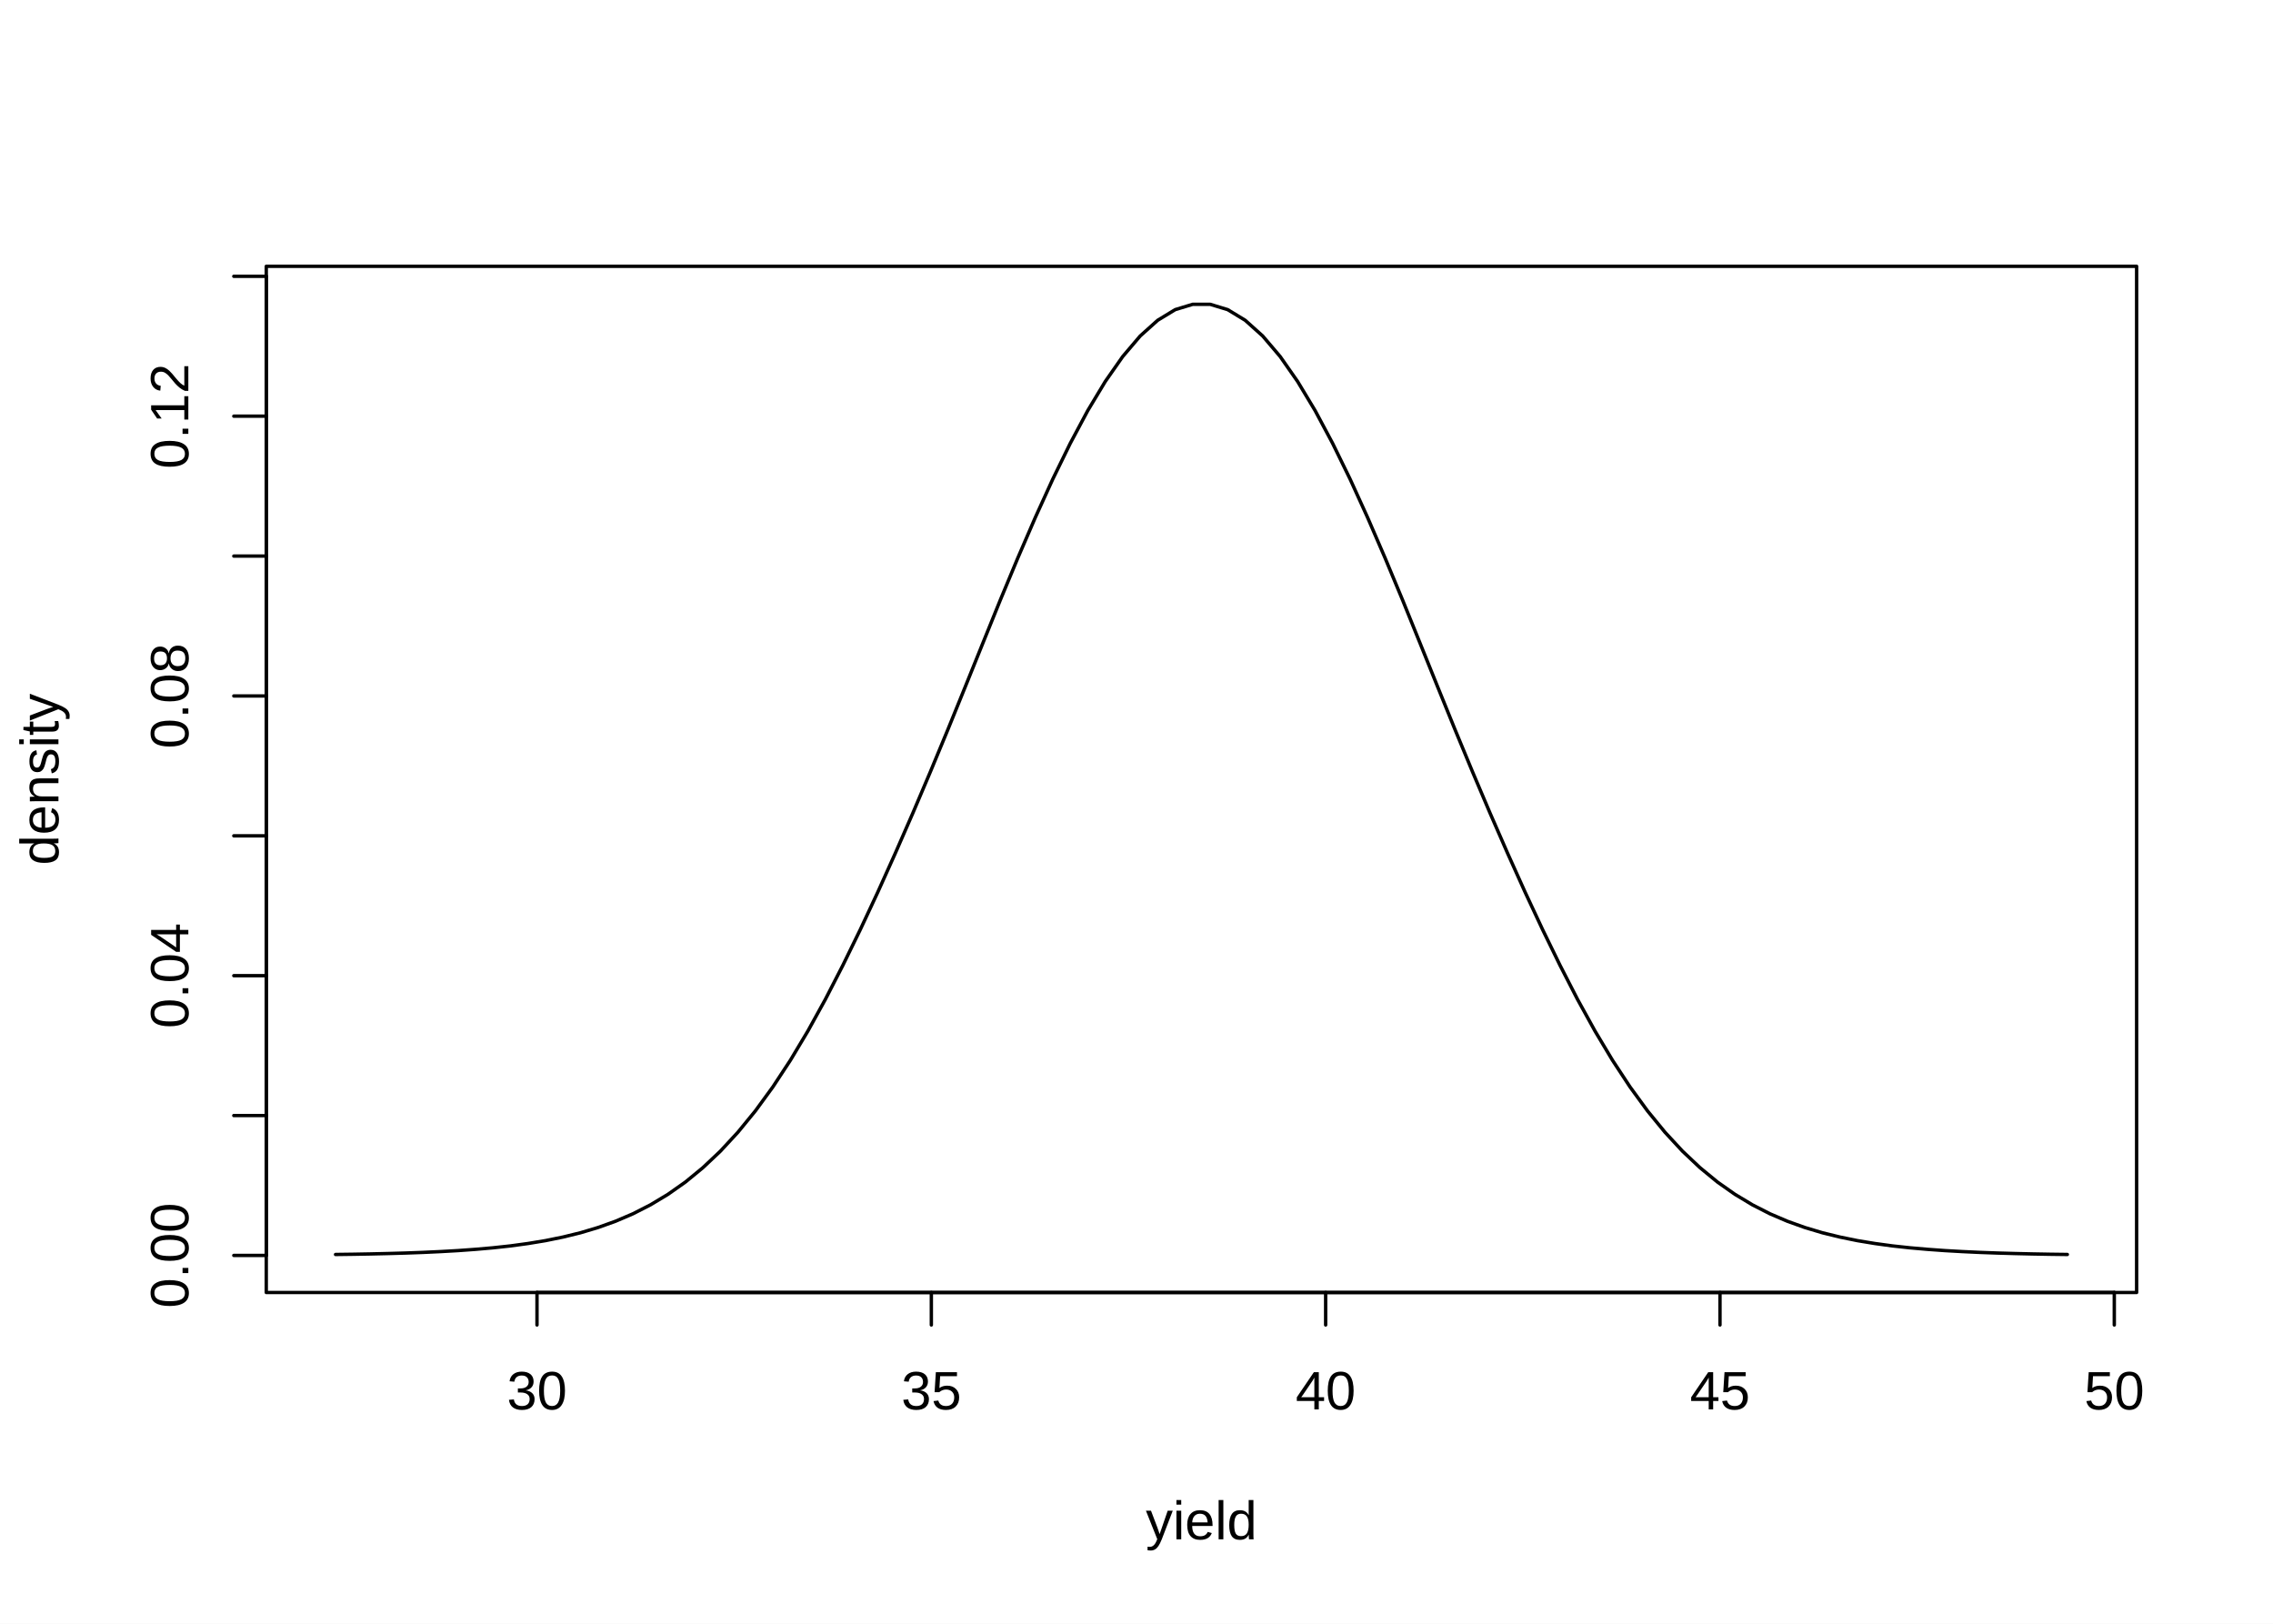
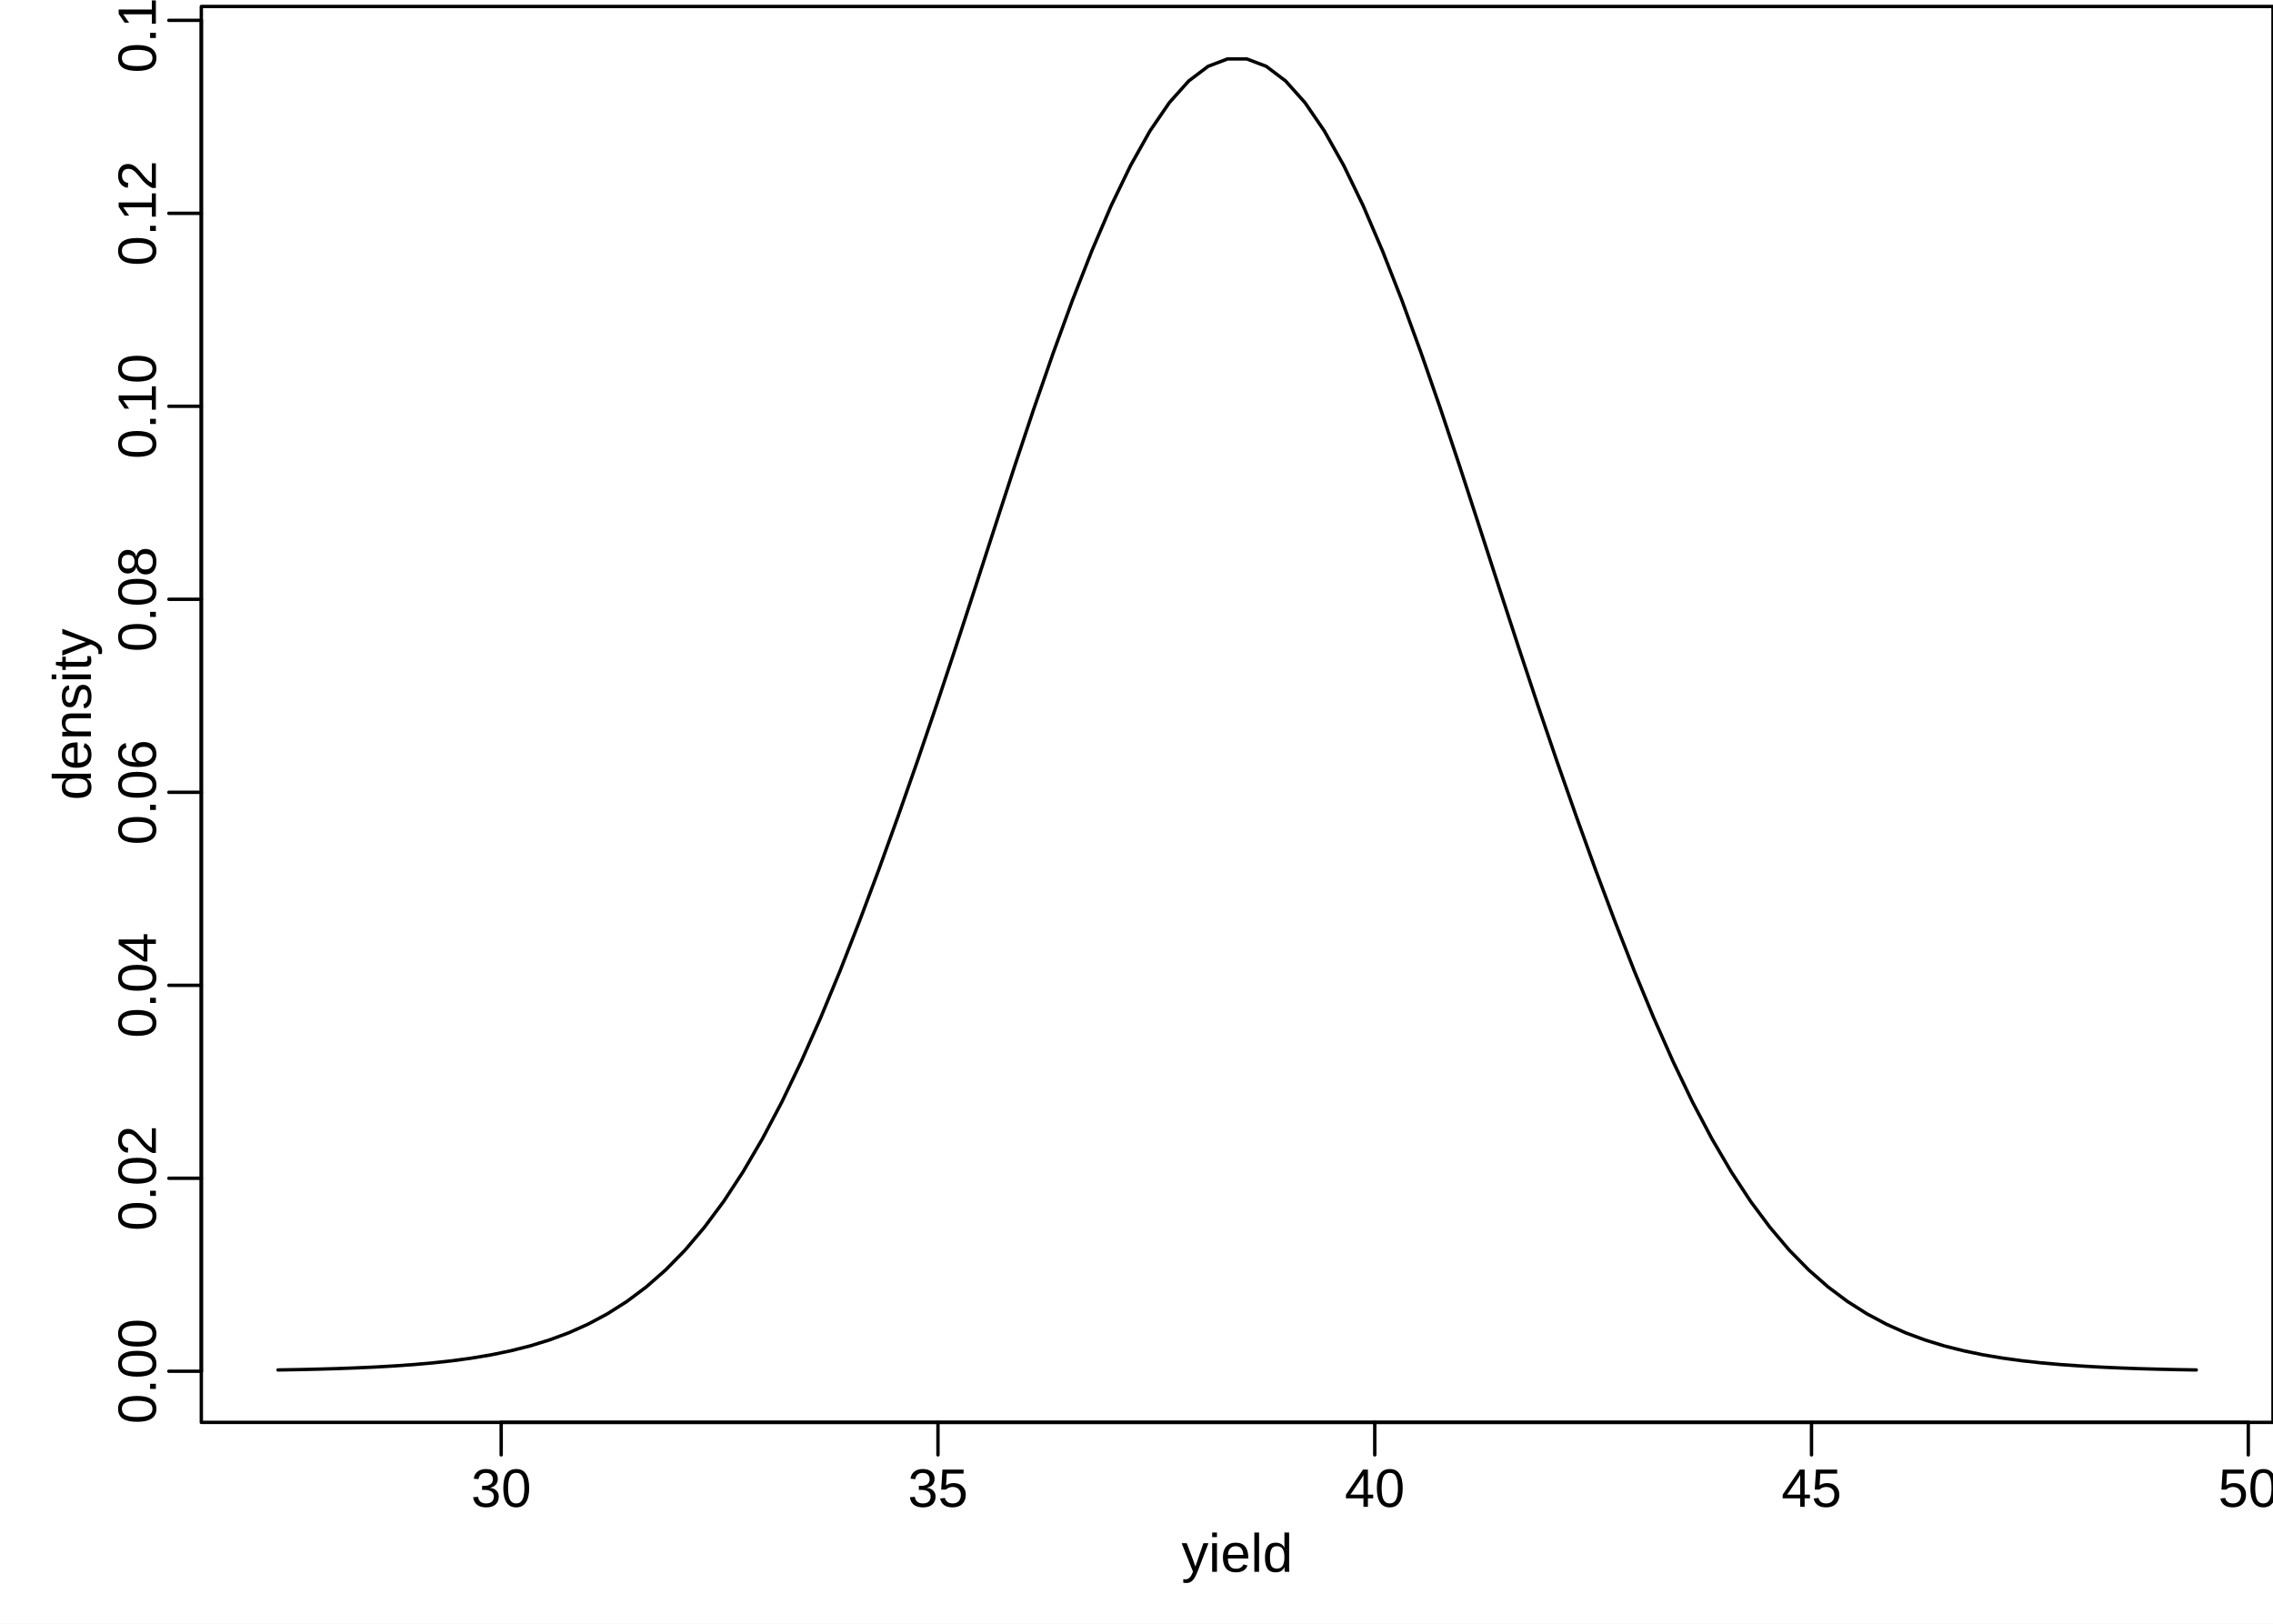
<svg xmlns="http://www.w3.org/2000/svg" class="svglite" width="504.00pt" height="360.00pt" viewBox="0 0 504.00 360.00">
  <defs>
    <style type="text/css">
    .svglite line, .svglite polyline, .svglite polygon, .svglite path, .svglite rect, .svglite circle {
      fill: none;
      stroke: #000000;
      stroke-linecap: round;
      stroke-linejoin: round;
      stroke-miterlimit: 10.00;
    }
    .svglite text {
      white-space: pre;
    }
  </style>
  </defs>
  <rect width="100%" height="100%" style="stroke: none; fill: #FFFFFF;" />
  <defs>
    <clipPath id="cpMC4wMHw1MDQuMDB8MC4wMHwzNjAuMDA=">
      <rect x="0.00" y="0.00" width="504.00" height="360.00" />
    </clipPath>
  </defs>
  <g clip-path="url(#cpMC4wMHw1MDQuMDB8MC4wMHwzNjAuMDA=)">
</g>
  <defs>
-     <clipPath id="cpNTkuMDR8NDczLjc2fDU5LjA0fDI4Ni41Ng==">
-       <rect x="59.04" y="59.04" width="414.72" height="227.52" />
+     <clipPath id="cpNDQuNjR8NTA0LjAwfDEuNDR8MzE1LjM2">
+       <rect x="44.64" y="1.44" width="459.36" height="313.92" />
    </clipPath>
  </defs>
-   <g clip-path="url(#cpNTkuMDR8NDczLjc2fDU5LjA0fDI4Ni41Ng==)">
-     <polyline points="74.40,278.13 78.28,278.08 82.16,278.01 86.04,277.92 89.92,277.81 93.79,277.67 97.67,277.49 101.55,277.27 105.43,276.99 109.31,276.65 113.19,276.23 117.07,275.70 120.95,275.06 124.82,274.27 128.70,273.32 132.58,272.16 136.46,270.77 140.34,269.11 144.22,267.13 148.10,264.80 151.98,262.07 155.85,258.89 159.73,255.23 163.61,251.04 167.49,246.30 171.37,240.98 175.25,235.08 179.13,228.60 183.01,221.57 186.88,214.04 190.76,206.09 194.64,197.79 198.52,189.17 202.40,180.29 206.28,171.15 210.16,161.79 214.04,152.24 217.92,142.62 221.79,133.06 225.67,123.74 229.55,114.76 233.43,106.24 237.31,98.30 241.19,91.04 245.07,84.59 248.95,79.04 252.82,74.49 256.70,71.01 260.58,68.65 264.46,67.47 268.34,67.47 272.22,68.65 276.10,71.01 279.98,74.49 283.85,79.04 287.73,84.59 291.61,91.04 295.49,98.30 299.37,106.24 303.25,114.76 307.13,123.74 311.01,133.06 314.88,142.62 318.76,152.24 322.64,161.79 326.52,171.15 330.40,180.29 334.28,189.17 338.16,197.79 342.04,206.09 345.92,214.04 349.79,221.57 353.67,228.60 357.55,235.08 361.43,240.98 365.31,246.30 369.19,251.04 373.07,255.23 376.95,258.89 380.82,262.07 384.70,264.80 388.58,267.13 392.46,269.11 396.34,270.77 400.22,272.16 404.10,273.32 407.98,274.27 411.85,275.06 415.73,275.70 419.61,276.23 423.49,276.65 427.37,276.99 431.25,277.27 435.13,277.49 439.01,277.67 442.88,277.81 446.76,277.92 450.64,278.01 454.52,278.08 458.40,278.13 " style="stroke-width: 0.75;" />
+   <g clip-path="url(#cpNDQuNjR8NTA0LjAwfDEuNDR8MzE1LjM2)">
+     <polyline points="61.65,303.73 65.95,303.66 70.25,303.56 74.54,303.44 78.84,303.28 83.13,303.09 87.43,302.84 91.73,302.54 96.02,302.16 100.32,301.69 104.62,301.10 108.91,300.38 113.21,299.49 117.51,298.41 121.80,297.09 126.10,295.50 130.39,293.58 134.69,291.28 138.99,288.55 143.28,285.34 147.58,281.57 151.88,277.19 156.17,272.13 160.47,266.36 164.76,259.81 169.06,252.47 173.36,244.33 177.65,235.38 181.95,225.68 186.25,215.30 190.54,204.33 194.84,192.87 199.13,180.99 203.43,168.73 207.73,156.12 212.02,143.20 216.32,130.03 220.62,116.75 224.91,103.58 229.21,90.70 233.51,78.32 237.80,66.57 242.10,55.61 246.39,45.59 250.69,36.69 254.99,29.03 259.28,22.76 263.58,17.95 267.88,14.70 272.17,13.07 276.47,13.07 280.76,14.70 285.06,17.95 289.36,22.76 293.65,29.03 297.95,36.69 302.25,45.59 306.54,55.61 310.84,66.57 315.13,78.32 319.43,90.70 323.73,103.58 328.02,116.75 332.32,130.03 336.62,143.20 340.91,156.12 345.21,168.73 349.51,180.99 353.80,192.87 358.10,204.33 362.39,215.30 366.69,225.68 370.99,235.38 375.28,244.33 379.58,252.47 383.88,259.81 388.17,266.36 392.47,272.13 396.76,277.19 401.06,281.57 405.36,285.34 409.65,288.55 413.95,291.28 418.25,293.58 422.54,295.50 426.84,297.09 431.13,298.41 435.43,299.49 439.73,300.38 444.02,301.10 448.32,301.69 452.62,302.16 456.91,302.54 461.21,302.84 465.51,303.09 469.80,303.28 474.10,303.44 478.39,303.56 482.69,303.66 486.99,303.73 " style="stroke-width: 0.75;" />
  </g>
  <g clip-path="url(#cpMC4wMHw1MDQuMDB8MC4wMHwzNjAuMDA=)">
-     <line x1="119.07" y1="286.56" x2="468.81" y2="286.56" style="stroke-width: 0.75;" />
-     <line x1="119.07" y1="286.56" x2="119.07" y2="293.76" style="stroke-width: 0.75;" />
-     <line x1="206.51" y1="286.56" x2="206.51" y2="293.76" style="stroke-width: 0.75;" />
-     <line x1="293.94" y1="286.56" x2="293.94" y2="293.76" style="stroke-width: 0.75;" />
-     <line x1="381.38" y1="286.56" x2="381.38" y2="293.76" style="stroke-width: 0.75;" />
-     <line x1="468.81" y1="286.56" x2="468.81" y2="293.76" style="stroke-width: 0.75;" />
-     <text x="119.07" y="312.48" text-anchor="middle" style="font-size: 12.00px; font-family: &quot;Arial&quot;;" textLength="13.35px" lengthAdjust="spacingAndGlyphs">30</text>
-     <text x="206.51" y="312.48" text-anchor="middle" style="font-size: 12.00px; font-family: &quot;Arial&quot;;" textLength="13.35px" lengthAdjust="spacingAndGlyphs">35</text>
-     <text x="293.94" y="312.48" text-anchor="middle" style="font-size: 12.00px; font-family: &quot;Arial&quot;;" textLength="13.35px" lengthAdjust="spacingAndGlyphs">40</text>
-     <text x="381.38" y="312.48" text-anchor="middle" style="font-size: 12.00px; font-family: &quot;Arial&quot;;" textLength="13.35px" lengthAdjust="spacingAndGlyphs">45</text>
-     <text x="468.81" y="312.48" text-anchor="middle" style="font-size: 12.00px; font-family: &quot;Arial&quot;;" textLength="13.35px" lengthAdjust="spacingAndGlyphs">50</text>
-     <line x1="59.04" y1="278.34" x2="59.04" y2="61.26" style="stroke-width: 0.75;" />
-     <line x1="59.04" y1="278.34" x2="51.84" y2="278.34" style="stroke-width: 0.75;" />
-     <line x1="59.04" y1="247.33" x2="51.84" y2="247.33" style="stroke-width: 0.75;" />
-     <line x1="59.04" y1="216.32" x2="51.84" y2="216.32" style="stroke-width: 0.75;" />
-     <line x1="59.04" y1="185.31" x2="51.84" y2="185.31" style="stroke-width: 0.75;" />
-     <line x1="59.04" y1="154.30" x2="51.84" y2="154.30" style="stroke-width: 0.75;" />
-     <line x1="59.04" y1="123.29" x2="51.84" y2="123.29" style="stroke-width: 0.75;" />
-     <line x1="59.04" y1="92.27" x2="51.84" y2="92.27" style="stroke-width: 0.75;" />
-     <line x1="59.04" y1="61.26" x2="51.84" y2="61.26" style="stroke-width: 0.75;" />
-     <text transform="translate(41.76,278.34) rotate(-90)" text-anchor="middle" style="font-size: 12.00px; font-family: &quot;Arial&quot;;" textLength="23.36px" lengthAdjust="spacingAndGlyphs">0.00</text>
-     <text transform="translate(41.76,216.32) rotate(-90)" text-anchor="middle" style="font-size: 12.00px; font-family: &quot;Arial&quot;;" textLength="23.36px" lengthAdjust="spacingAndGlyphs">0.04</text>
-     <text transform="translate(41.76,154.30) rotate(-90)" text-anchor="middle" style="font-size: 12.00px; font-family: &quot;Arial&quot;;" textLength="23.36px" lengthAdjust="spacingAndGlyphs">0.08</text>
-     <text transform="translate(41.76,92.27) rotate(-90)" text-anchor="middle" style="font-size: 12.00px; font-family: &quot;Arial&quot;;" textLength="23.36px" lengthAdjust="spacingAndGlyphs">0.12</text>
-     <polygon points="59.04,286.56 473.76,286.56 473.76,59.04 59.04,59.04 " style="stroke-width: 0.75;" />
-     <text x="266.40" y="341.28" text-anchor="middle" style="font-size: 12.00px; font-family: &quot;Arial&quot;;" textLength="24.67px" lengthAdjust="spacingAndGlyphs">yield</text>
-     <text transform="translate(12.96,172.80) rotate(-90)" text-anchor="middle" style="font-size: 12.00px; font-family: &quot;Arial&quot;;" textLength="38.02px" lengthAdjust="spacingAndGlyphs">density</text>
+     <line x1="111.13" y1="315.36" x2="498.52" y2="315.36" style="stroke-width: 0.75;" />
+     <line x1="111.13" y1="315.36" x2="111.13" y2="322.56" style="stroke-width: 0.75;" />
+     <line x1="207.98" y1="315.36" x2="207.98" y2="322.56" style="stroke-width: 0.75;" />
+     <line x1="304.83" y1="315.36" x2="304.83" y2="322.56" style="stroke-width: 0.75;" />
+     <line x1="401.67" y1="315.36" x2="401.67" y2="322.56" style="stroke-width: 0.75;" />
+     <line x1="498.52" y1="315.36" x2="498.52" y2="322.56" style="stroke-width: 0.75;" />
+     <text x="111.13" y="334.08" text-anchor="middle" style="font-size: 12.00px; font-family: &quot;Arial&quot;;" textLength="13.35px" lengthAdjust="spacingAndGlyphs">30</text>
+     <text x="207.98" y="334.08" text-anchor="middle" style="font-size: 12.00px; font-family: &quot;Arial&quot;;" textLength="13.35px" lengthAdjust="spacingAndGlyphs">35</text>
+     <text x="304.83" y="334.08" text-anchor="middle" style="font-size: 12.00px; font-family: &quot;Arial&quot;;" textLength="13.35px" lengthAdjust="spacingAndGlyphs">40</text>
+     <text x="401.67" y="334.08" text-anchor="middle" style="font-size: 12.00px; font-family: &quot;Arial&quot;;" textLength="13.35px" lengthAdjust="spacingAndGlyphs">45</text>
+     <text x="498.52" y="334.08" text-anchor="middle" style="font-size: 12.00px; font-family: &quot;Arial&quot;;" textLength="13.35px" lengthAdjust="spacingAndGlyphs">50</text>
+     <line x1="44.64" y1="304.02" x2="44.64" y2="4.51" style="stroke-width: 0.75;" />
+     <line x1="44.64" y1="304.02" x2="37.44" y2="304.02" style="stroke-width: 0.75;" />
+     <line x1="44.64" y1="261.23" x2="37.44" y2="261.23" style="stroke-width: 0.75;" />
+     <line x1="44.64" y1="218.45" x2="37.44" y2="218.45" style="stroke-width: 0.75;" />
+     <line x1="44.64" y1="175.66" x2="37.44" y2="175.66" style="stroke-width: 0.75;" />
+     <line x1="44.64" y1="132.87" x2="37.44" y2="132.87" style="stroke-width: 0.75;" />
+     <line x1="44.64" y1="90.08" x2="37.44" y2="90.08" style="stroke-width: 0.75;" />
+     <line x1="44.64" y1="47.29" x2="37.44" y2="47.29" style="stroke-width: 0.75;" />
+     <line x1="44.64" y1="4.51" x2="37.44" y2="4.51" style="stroke-width: 0.75;" />
+     <text transform="translate(34.56,304.02) rotate(-90)" text-anchor="middle" style="font-size: 12.00px; font-family: &quot;Arial&quot;;" textLength="23.36px" lengthAdjust="spacingAndGlyphs">0.00</text>
+     <text transform="translate(34.56,261.23) rotate(-90)" text-anchor="middle" style="font-size: 12.00px; font-family: &quot;Arial&quot;;" textLength="23.36px" lengthAdjust="spacingAndGlyphs">0.02</text>
+     <text transform="translate(34.56,218.45) rotate(-90)" text-anchor="middle" style="font-size: 12.00px; font-family: &quot;Arial&quot;;" textLength="23.36px" lengthAdjust="spacingAndGlyphs">0.04</text>
+     <text transform="translate(34.56,175.66) rotate(-90)" text-anchor="middle" style="font-size: 12.00px; font-family: &quot;Arial&quot;;" textLength="23.36px" lengthAdjust="spacingAndGlyphs">0.06</text>
+     <text transform="translate(34.56,132.87) rotate(-90)" text-anchor="middle" style="font-size: 12.00px; font-family: &quot;Arial&quot;;" textLength="23.36px" lengthAdjust="spacingAndGlyphs">0.08</text>
+     <text transform="translate(34.56,90.08) rotate(-90)" text-anchor="middle" style="font-size: 12.00px; font-family: &quot;Arial&quot;;" textLength="23.36px" lengthAdjust="spacingAndGlyphs">0.10</text>
+     <text transform="translate(34.56,47.29) rotate(-90)" text-anchor="middle" style="font-size: 12.00px; font-family: &quot;Arial&quot;;" textLength="23.36px" lengthAdjust="spacingAndGlyphs">0.12</text>
+     <text transform="translate(34.56,4.51) rotate(-90)" text-anchor="middle" style="font-size: 12.00px; font-family: &quot;Arial&quot;;" textLength="23.36px" lengthAdjust="spacingAndGlyphs">0.14</text>
+     <polygon points="44.64,315.36 504.00,315.36 504.00,1.44 44.64,1.44 " style="stroke-width: 0.75;" />
+     <text x="274.32" y="348.48" text-anchor="middle" style="font-size: 12.00px; font-family: &quot;Arial&quot;;" textLength="24.67px" lengthAdjust="spacingAndGlyphs">yield</text>
+     <text transform="translate(20.16,158.40) rotate(-90)" text-anchor="middle" style="font-size: 12.00px; font-family: &quot;Arial&quot;;" textLength="38.02px" lengthAdjust="spacingAndGlyphs">density</text>
  </g>
</svg>
